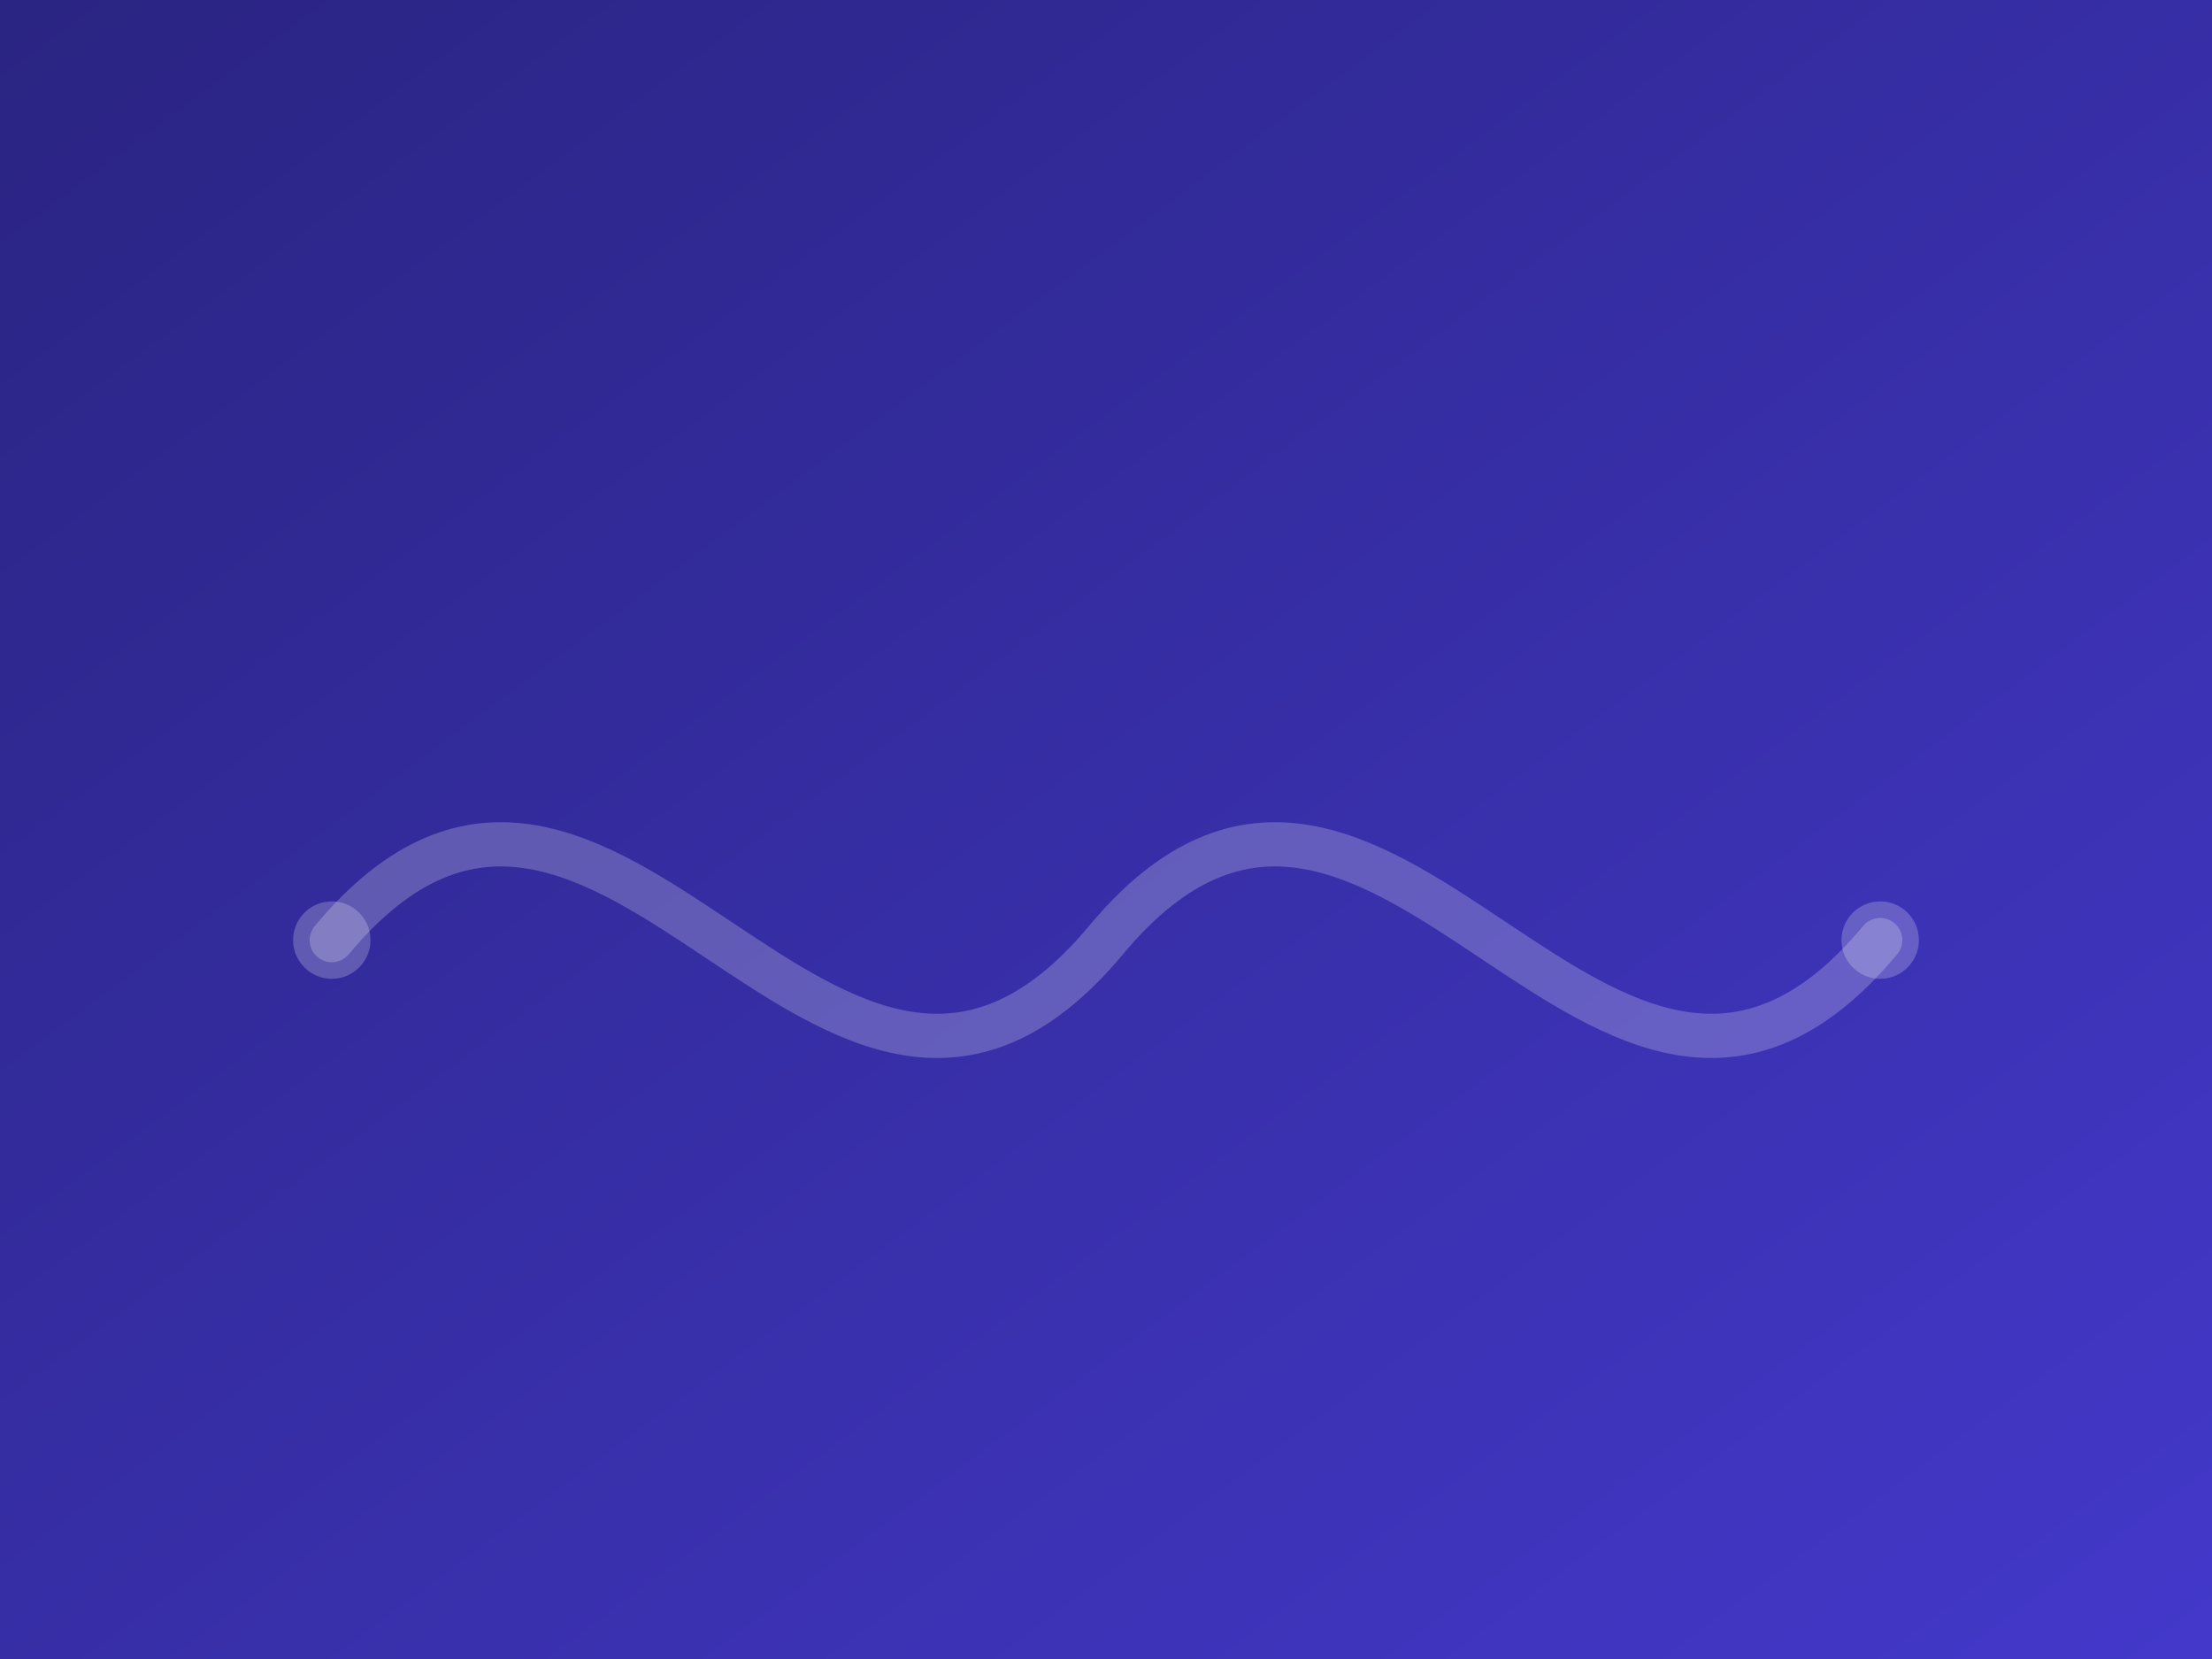
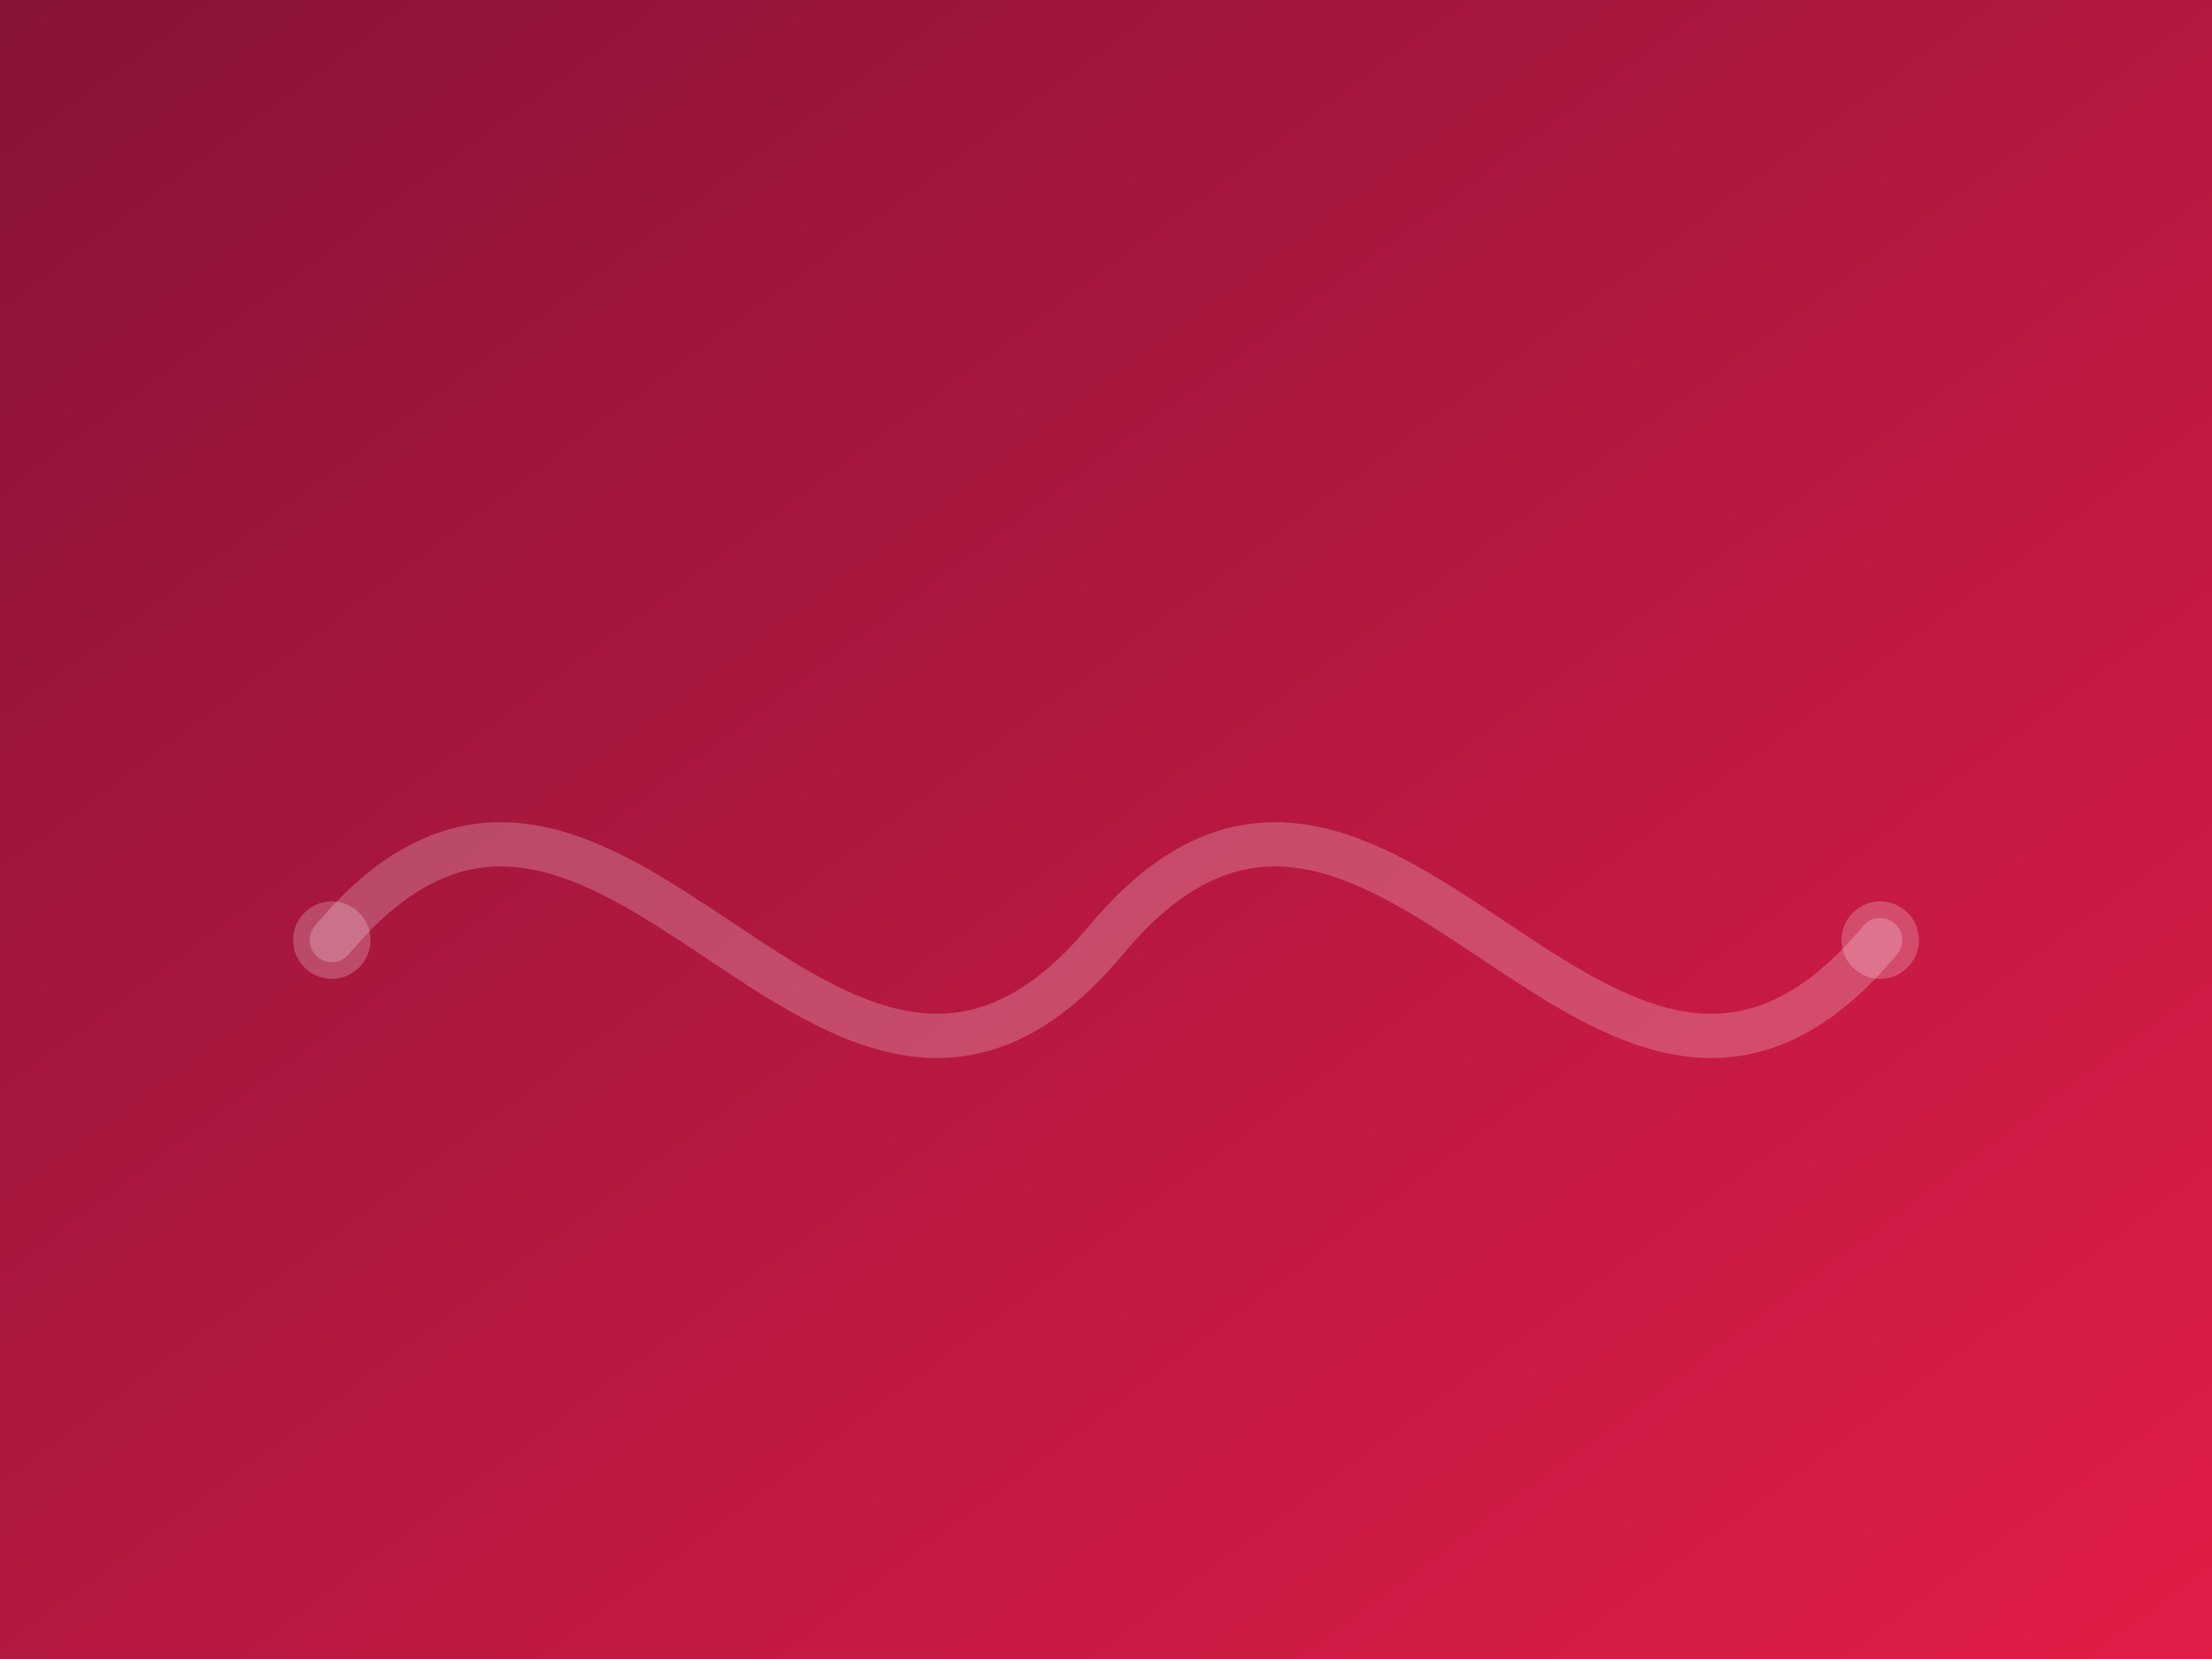
<svg xmlns="http://www.w3.org/2000/svg" width="800" height="600" viewBox="0 0 800 600">
  <defs>
    <linearGradient id="g" x1="0" y1="0" x2="1" y2="1">
-       <stop offset="0" stop-color="#2a2482" />
-       <stop offset="1" stop-color="#4338ca" />
+       <stop offset="0" stop-color="#881337" />
+       <stop offset="1" stop-color="#e11d48" />
    </linearGradient>
  </defs>
  <rect width="800" height="600" fill="url(#g)" />
  <path d="M120,340 C220,220 300,460 400,340 C500,220 580,460 680,340" fill="none" stroke="#ffffff" stroke-width="16" stroke-linecap="round" opacity="0.22" />
  <circle cx="120" cy="340" r="14" fill="#ffffff" opacity="0.22" />
  <circle cx="680" cy="340" r="14" fill="#ffffff" opacity="0.22" />
</svg>
